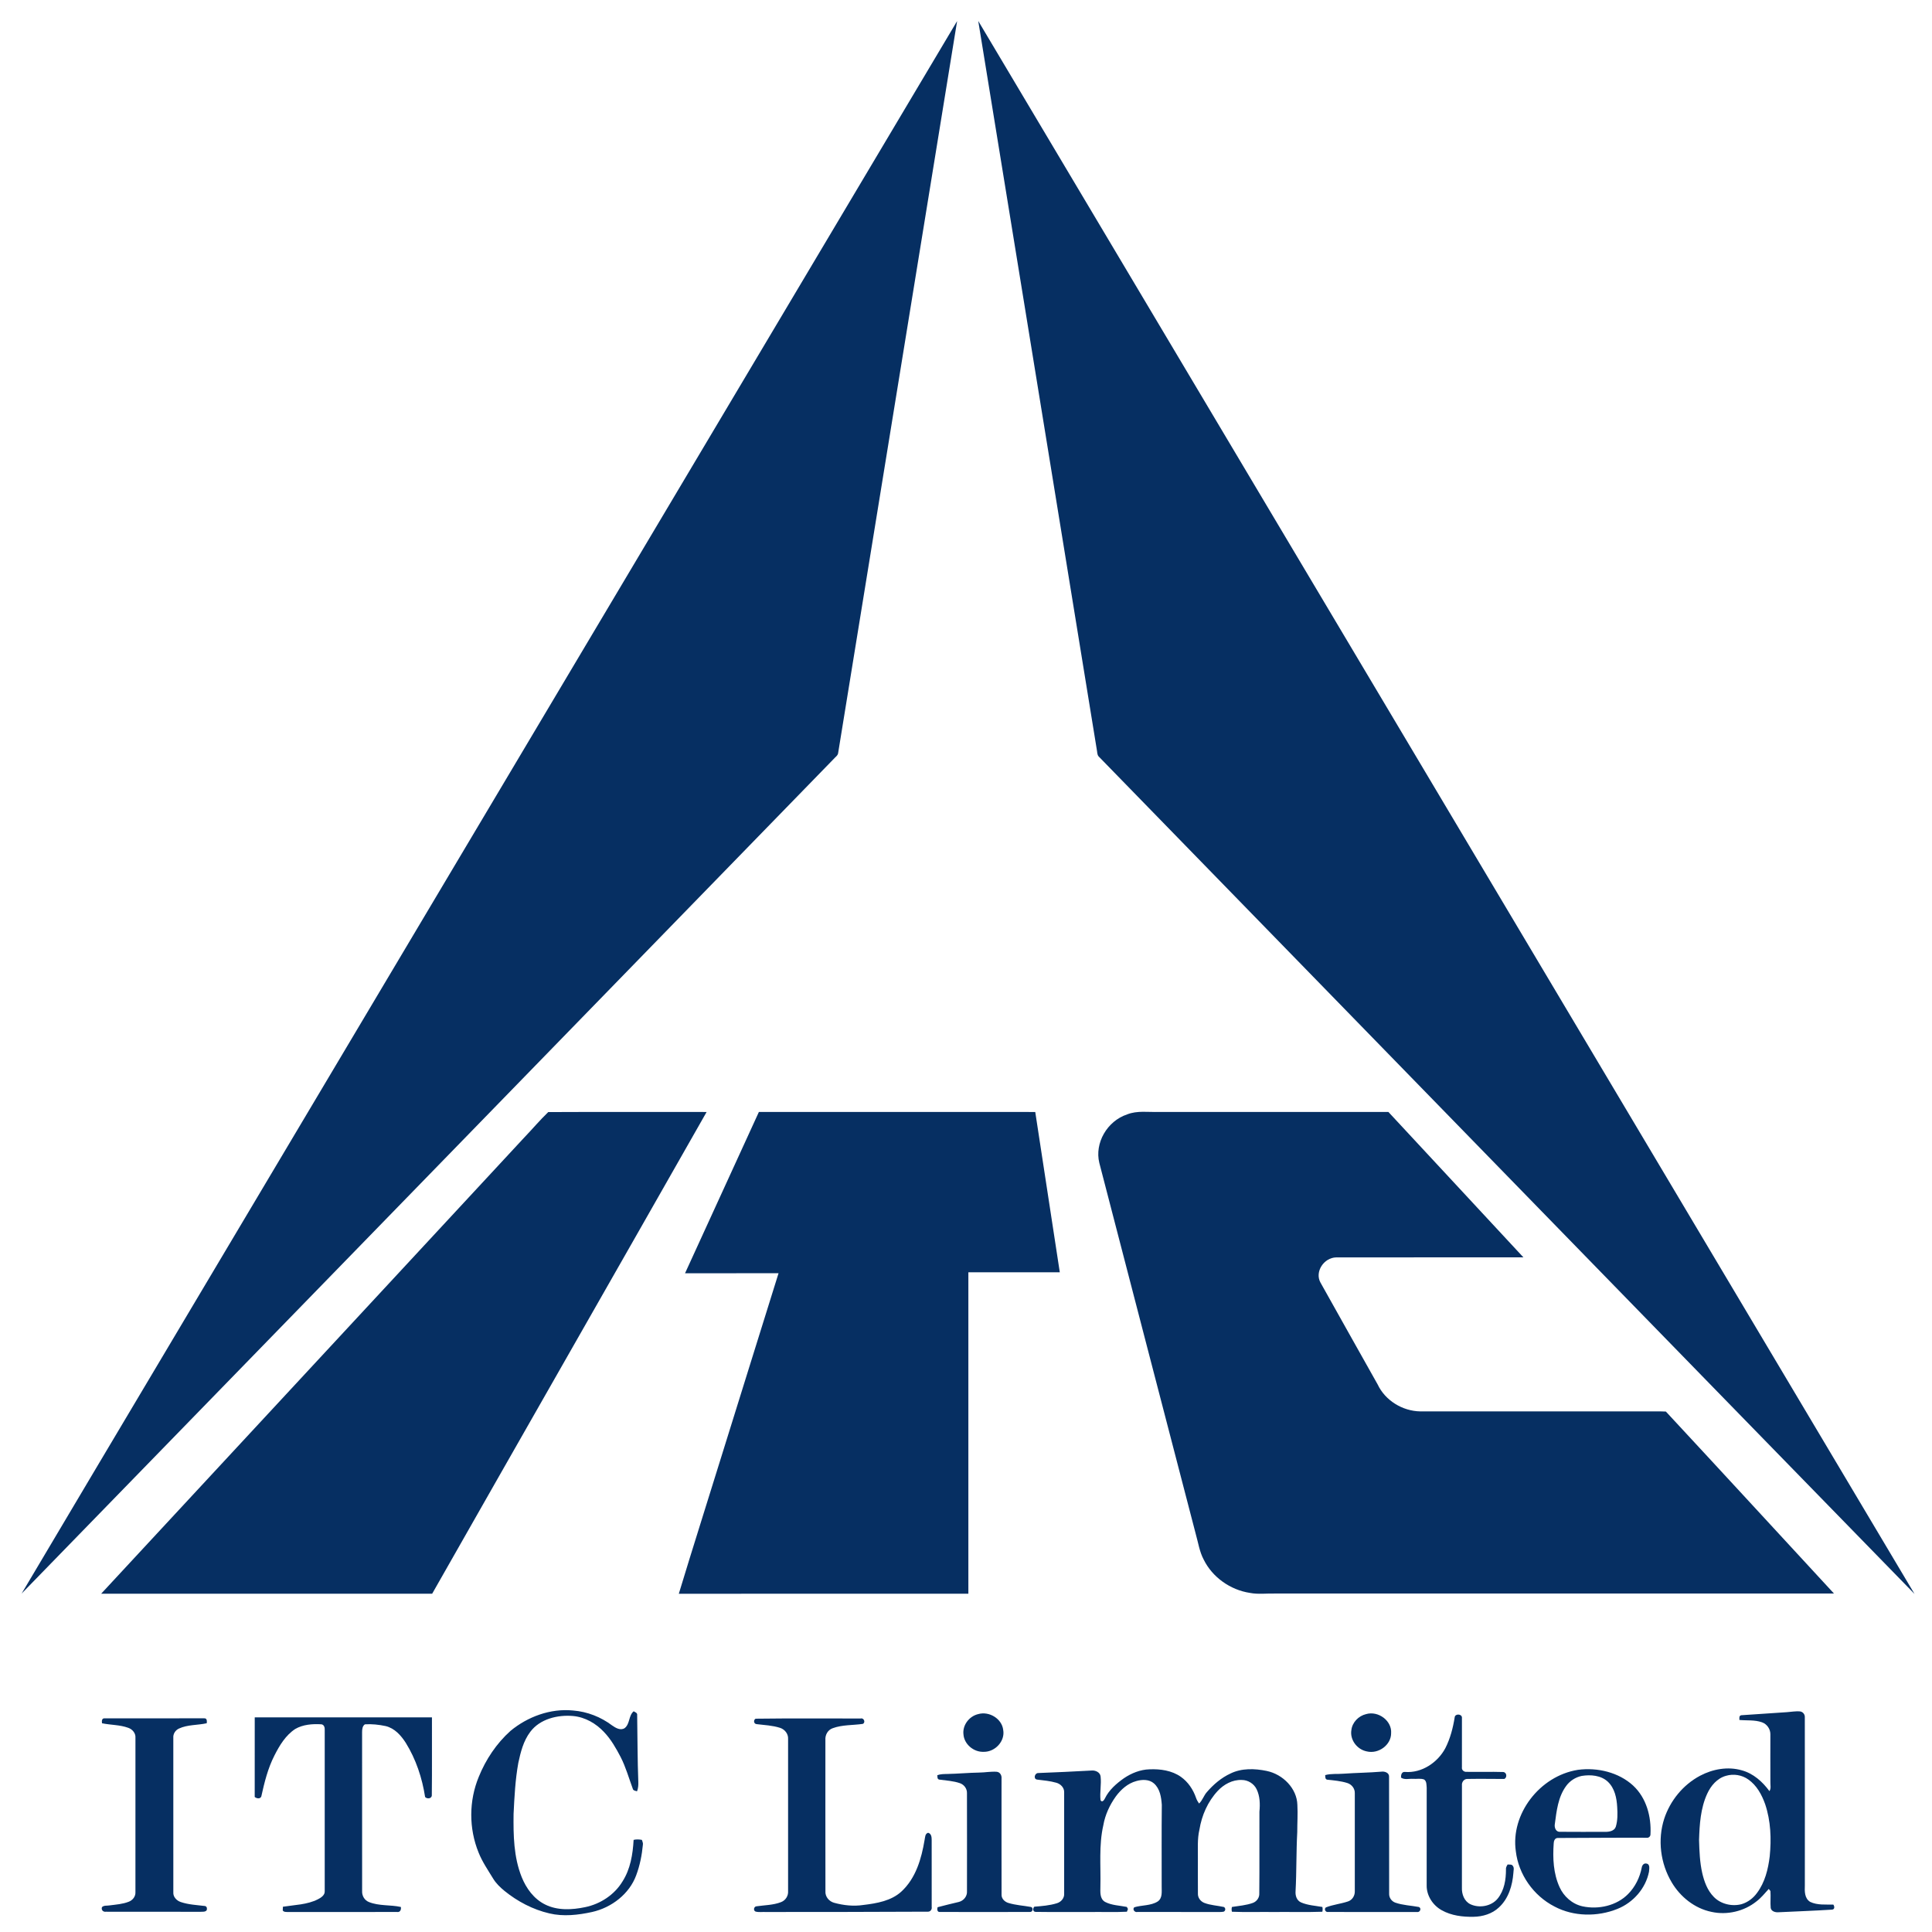
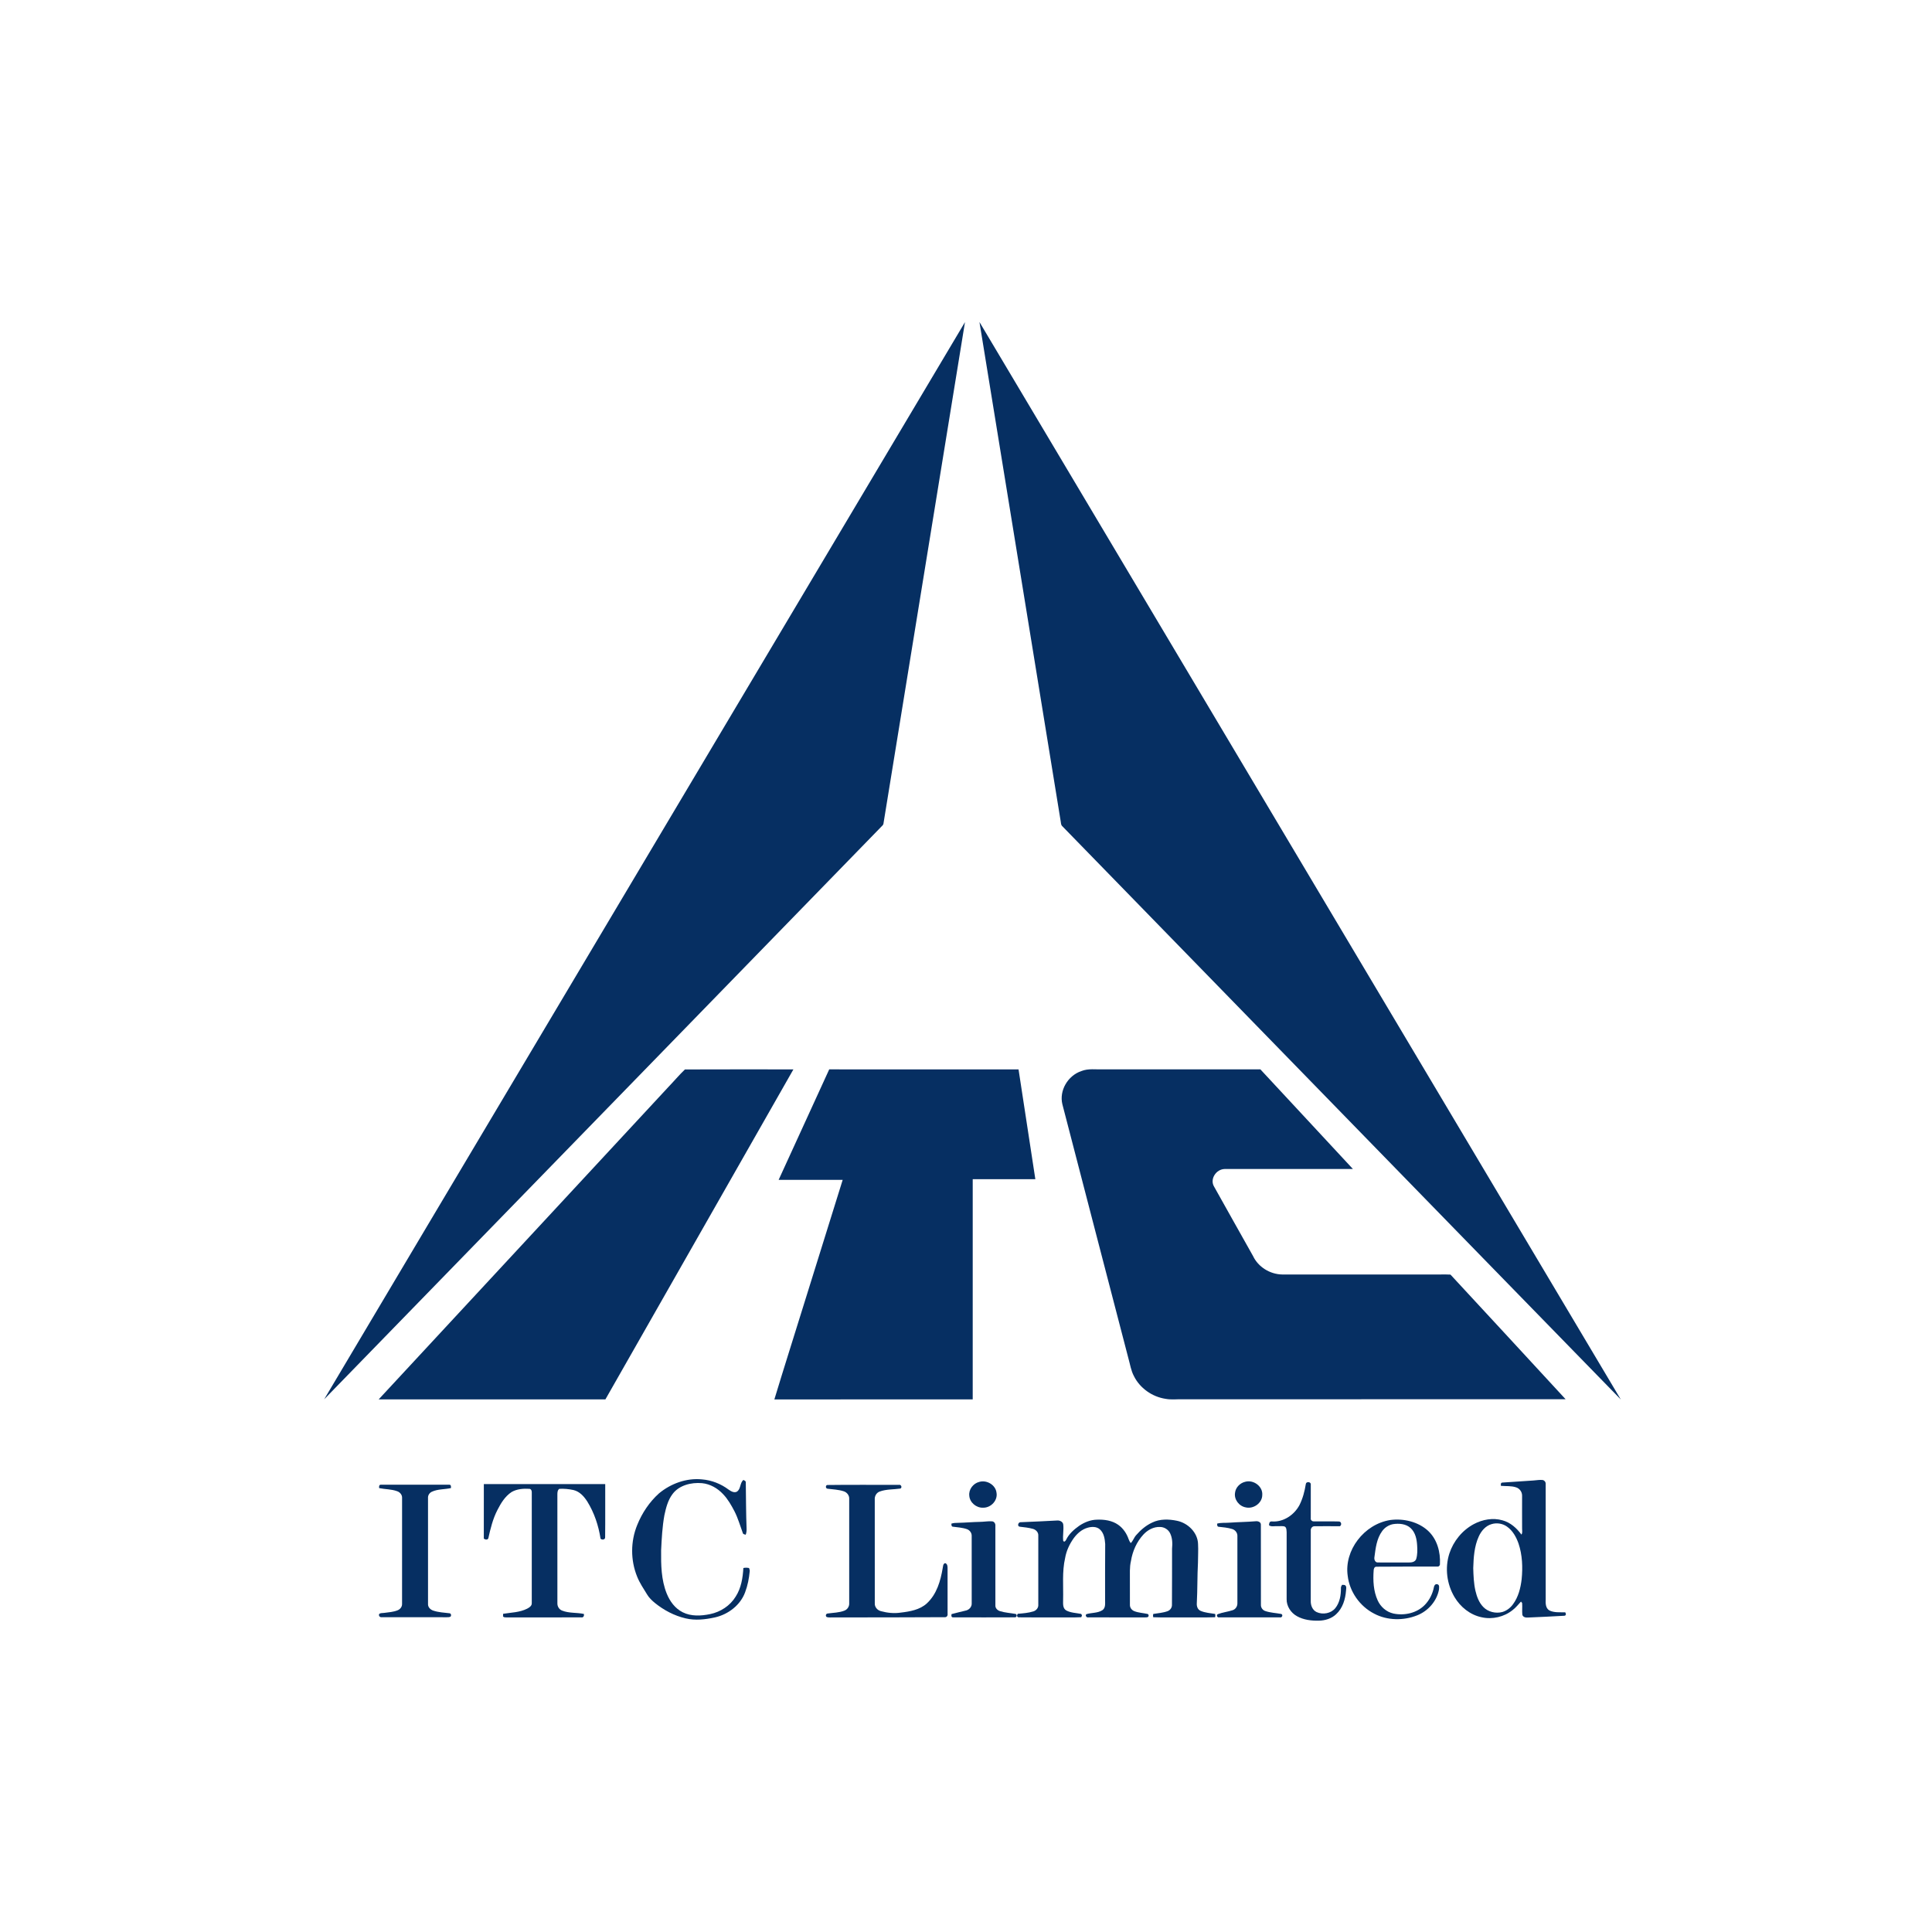
<svg xmlns="http://www.w3.org/2000/svg" width="148" height="148" viewBox="0 0 148 148" fill="none">
-   <path d="M24.589 83.515C40.832 56.214 57.075 28.913 73.32 1.613C70.285 20.305 67.239 38.994 64.205 57.686C64.183 57.882 63.987 57.992 63.869 58.135C43.133 79.449 22.391 100.759 1.656 122.075C9.285 109.213 16.949 96.371 24.589 83.515Z" fill="#062F62" />
-   <path d="M74.938 1.605C98.854 41.766 122.746 81.939 146.66 122.101C137.131 112.342 127.625 102.56 118.102 92.795C106.787 81.176 95.469 69.558 84.153 57.939C84.037 57.791 84.057 57.589 84.018 57.416C80.995 38.812 77.961 20.209 74.938 1.605Z" fill="#062F62" />
-   <path d="M40.158 87.142C40.778 86.497 41.353 85.811 41.998 85.19C46.041 85.171 50.086 85.184 54.13 85.183C47.134 97.49 40.101 109.779 33.106 122.086C24.654 122.086 16.202 122.089 7.75 122.085C18.556 110.44 29.354 98.789 40.158 87.142Z" fill="#062F62" />
-   <path d="M58.134 85.181C65.192 85.183 72.248 85.176 79.305 85.183C79.929 89.276 80.562 93.368 81.185 97.462C78.85 97.464 76.516 97.465 74.181 97.464C74.181 105.671 74.181 113.878 74.181 122.087C66.787 122.088 59.393 122.082 52 122.09C53.07 118.554 54.194 115.033 55.285 111.503C56.739 106.847 58.182 102.189 59.64 97.535C57.252 97.537 54.865 97.535 52.477 97.537C54.364 93.419 56.247 89.299 58.134 85.181Z" fill="#062F62" />
-   <path d="M86.343 85.368C87.118 85.061 87.962 85.205 88.774 85.181C94.635 85.18 100.495 85.184 106.356 85.179C109.811 88.885 113.246 92.61 116.699 96.318C111.919 96.32 107.138 96.315 102.358 96.322C101.412 96.343 100.702 97.427 101.152 98.246C102.602 100.856 104.08 103.453 105.538 106.061C106.107 107.271 107.423 108.099 108.806 108.119C114.455 108.12 120.104 108.119 125.753 108.119C126.372 108.129 126.994 108.1 127.613 108.131C131.918 112.766 136.199 117.425 140.491 122.071C126.213 122.074 111.936 122.074 97.657 122.072C97.025 122.056 96.388 122.145 95.762 122.026C94.238 121.799 92.866 120.811 92.209 119.472C91.886 118.866 91.792 118.185 91.607 117.536C89.144 108.052 86.669 98.57 84.213 89.085C83.84 87.565 84.806 85.881 86.343 85.368Z" fill="#062F62" />
-   <path d="M39.103 132.596C40.413 131.511 42.164 130.856 43.907 131.033C44.992 131.118 46.036 131.532 46.89 132.177C47.157 132.364 47.54 132.594 47.858 132.378C48.267 132.048 48.143 131.431 48.541 131.093C48.661 131.162 48.836 131.214 48.81 131.387C48.838 133.095 48.832 134.807 48.898 136.515C48.906 136.752 48.89 136.994 48.8 137.221C48.674 137.182 48.501 137.172 48.472 137.02C48.172 136.21 47.941 135.372 47.545 134.599C47.191 133.922 46.81 133.247 46.274 132.686C45.665 132.032 44.831 131.542 43.91 131.455C42.71 131.347 41.353 131.684 40.622 132.667C40.093 133.363 39.883 134.221 39.704 135.051C39.472 136.341 39.406 137.651 39.342 138.958C39.323 140.582 39.347 142.257 39.964 143.793C40.309 144.649 40.89 145.464 41.759 145.893C42.699 146.366 43.814 146.308 44.822 146.097C46 145.855 47.07 145.143 47.679 144.139C48.295 143.183 48.475 142.047 48.538 140.944C48.747 140.892 48.962 140.903 49.173 140.944C49.203 141.061 49.273 141.176 49.249 141.305C49.174 142.104 49.019 142.901 48.734 143.658C48.215 145.076 46.86 146.133 45.351 146.469C44.286 146.701 43.159 146.831 42.085 146.575C40.816 146.281 39.645 145.659 38.65 144.855C38.311 144.575 37.988 144.267 37.766 143.891C37.373 143.247 36.942 142.617 36.662 141.915C35.909 140.068 35.915 137.949 36.679 136.106C37.213 134.79 38.026 133.564 39.103 132.596Z" fill="#062F62" />
-   <path d="M136.898 131.159C137.235 131.137 137.571 131.067 137.91 131.105C138.125 131.143 138.271 131.343 138.257 131.55C138.264 135.843 138.26 140.137 138.259 144.43C138.242 144.871 138.226 145.426 138.67 145.694C139.214 145.955 139.849 145.889 140.44 145.899C140.542 146.034 140.562 146.275 140.336 146.287C138.98 146.372 137.622 146.422 136.265 146.486C136.016 146.512 135.697 146.43 135.644 146.162C135.603 145.729 135.657 145.293 135.623 144.862C135.581 144.804 135.538 144.75 135.495 144.701C135.191 145.029 134.915 145.386 134.549 145.659C133.609 146.413 132.302 146.725 131.106 146.458C129.806 146.191 128.716 145.299 128.066 144.207C127.194 142.747 126.967 140.935 127.486 139.325C127.937 137.954 128.915 136.731 130.232 136.031C131.191 135.521 132.359 135.305 133.425 135.613C134.322 135.856 135.022 136.495 135.547 137.21C135.689 137 135.611 136.745 135.62 136.513C135.61 135.295 135.621 134.077 135.619 132.859C135.626 132.465 135.365 132.072 134.976 131.936C134.422 131.738 133.822 131.812 133.246 131.757C133.251 131.618 133.2 131.438 133.384 131.395C134.556 131.316 135.727 131.232 136.898 131.159ZM132.22 136.035C131.529 136.227 131.053 136.807 130.775 137.417C130.268 138.527 130.193 139.759 130.155 140.953C130.18 141.8 130.211 142.653 130.399 143.484C130.552 144.14 130.792 144.81 131.282 145.309C131.81 145.858 132.674 146.066 133.418 145.866C133.899 145.721 134.31 145.402 134.595 145.008C135.205 144.194 135.448 143.189 135.568 142.21C135.702 140.872 135.652 139.492 135.218 138.205C134.963 137.49 134.579 136.772 133.929 136.317C133.447 135.97 132.795 135.863 132.22 136.035Z" fill="#062F62" />
-   <path d="M74.927 131.31C75.778 131.061 76.755 131.668 76.85 132.521C77.007 133.365 76.244 134.211 75.355 134.198C74.578 134.229 73.859 133.607 73.806 132.863C73.721 132.172 74.227 131.478 74.927 131.31Z" fill="#062F62" />
-   <path d="M104.651 131.308C105.594 131.037 106.639 131.828 106.566 132.774C106.57 133.663 105.61 134.379 104.713 134.168C103.949 134.023 103.397 133.267 103.522 132.528C103.587 131.95 104.064 131.445 104.651 131.308Z" fill="#062F62" />
-   <path d="M111.436 131.553C111.461 131.268 111.967 131.278 111.991 131.56C111.994 132.834 111.987 134.11 111.99 135.383C111.954 135.572 112.132 135.743 112.327 135.731C113.267 135.746 114.209 135.715 115.149 135.744C115.428 135.764 115.47 136.16 115.238 136.276C114.299 136.274 113.358 136.259 112.419 136.275C112.144 136.261 111.962 136.528 111.992 136.772C111.987 139.383 111.994 141.995 111.989 144.607C111.97 145.093 112.162 145.643 112.641 145.874C113.332 146.196 114.254 146.027 114.733 145.435C115.238 144.809 115.367 143.982 115.364 143.211C115.343 143.066 115.422 142.945 115.491 142.827C115.624 142.847 115.807 142.796 115.89 142.936C116.012 143.09 115.936 143.292 115.933 143.47C115.86 144.429 115.565 145.441 114.82 146.121C114.31 146.605 113.583 146.825 112.879 146.835C112.046 146.851 111.179 146.745 110.449 146.336C109.754 145.954 109.278 145.207 109.29 144.433C109.293 141.939 109.291 139.444 109.292 136.95C109.268 136.736 109.299 136.46 109.096 136.319C108.833 136.218 108.534 136.285 108.258 136.268C107.946 136.242 107.597 136.363 107.325 136.173C107.316 135.987 107.362 135.72 107.616 135.738C108.924 135.847 110.142 135.003 110.719 133.919C111.097 133.177 111.306 132.366 111.436 131.553Z" fill="#062F62" />
-   <path d="M19.514 131.559C24.039 131.56 28.564 131.557 33.089 131.56C33.08 133.542 33.103 135.524 33.079 137.505C33.098 137.782 32.731 137.837 32.565 137.66C32.34 136.205 31.869 134.775 31.083 133.508C30.723 132.948 30.235 132.39 29.541 132.225C29.021 132.115 28.485 132.057 27.954 132.091C27.758 132.222 27.739 132.479 27.738 132.691C27.744 136.75 27.739 140.81 27.74 144.868C27.723 145.216 27.917 145.572 28.263 145.705C29.036 146.018 29.904 145.906 30.707 146.082C30.745 146.275 30.662 146.509 30.411 146.466C27.631 146.472 24.849 146.464 22.069 146.47C21.927 146.46 21.744 146.486 21.66 146.348C21.662 146.278 21.669 146.135 21.672 146.065C22.572 145.921 23.528 145.913 24.353 145.494C24.598 145.369 24.888 145.178 24.875 144.879C24.877 140.758 24.875 136.637 24.875 132.516C24.89 132.342 24.823 132.102 24.606 132.089C23.932 132.048 23.21 132.104 22.619 132.446C21.876 132.933 21.415 133.708 21.028 134.468C20.52 135.459 20.254 136.541 20.017 137.616C19.93 137.83 19.662 137.776 19.512 137.657C19.514 135.624 19.513 133.591 19.514 131.559Z" fill="#062F62" />
-   <path d="M7.815 132.01C7.793 131.856 7.787 131.617 8.014 131.632C10.556 131.629 13.098 131.628 15.64 131.631C15.868 131.614 15.854 131.855 15.838 132.008C15.136 132.166 14.372 132.106 13.709 132.415C13.433 132.541 13.252 132.828 13.277 133.124C13.278 137.07 13.275 141.015 13.278 144.961C13.253 145.304 13.525 145.597 13.849 145.705C14.445 145.908 15.086 145.933 15.709 146.01C15.858 146.053 15.879 146.213 15.83 146.338C15.718 146.475 15.523 146.441 15.364 146.452C12.945 146.445 10.527 146.454 8.109 146.447C7.889 146.479 7.738 146.293 7.812 146.095C7.963 145.943 8.201 145.999 8.395 145.962C8.888 145.897 9.398 145.865 9.863 145.681C10.166 145.567 10.389 145.277 10.375 144.96C10.379 141.012 10.376 137.065 10.376 133.118C10.4 132.776 10.151 132.471 9.826 132.359C9.182 132.122 8.479 132.149 7.815 132.01Z" fill="#062F62" />
-   <path d="M57.885 131.66C60.566 131.623 63.25 131.653 65.932 131.644C66.182 131.579 66.324 131.953 66.095 132.058C65.334 132.169 64.527 132.118 63.796 132.386C63.408 132.516 63.2 132.912 63.229 133.292C63.231 137.154 63.223 141.016 63.232 144.877C63.201 145.286 63.504 145.661 63.911 145.766C64.629 145.961 65.389 146.043 66.13 145.93C67.159 145.808 68.272 145.617 69.05 144.902C70.164 143.874 70.588 142.377 70.826 140.958C70.87 140.765 70.853 140.464 71.098 140.399C71.349 140.463 71.372 140.744 71.371 140.952C71.371 142.665 71.37 144.378 71.372 146.092C71.405 146.252 71.284 146.441 71.103 146.443C66.964 146.456 62.824 146.475 58.684 146.468C58.416 146.453 58.137 146.504 57.877 146.434C57.68 146.347 57.754 146.036 57.96 146.03C58.584 145.94 59.239 145.943 59.832 145.711C60.181 145.579 60.396 145.227 60.371 144.872C60.371 140.985 60.37 137.097 60.371 133.21C60.395 132.831 60.125 132.479 59.755 132.36C59.179 132.176 58.564 132.149 57.966 132.077C57.737 132.067 57.696 131.758 57.885 131.66Z" fill="#062F62" />
-   <path d="M86.103 136.217C86.675 135.832 87.348 135.558 88.054 135.538C88.887 135.502 89.771 135.627 90.458 136.112C91.018 136.506 91.406 137.096 91.622 137.724C91.674 137.879 91.758 138.022 91.854 138.159C92.124 137.907 92.214 137.542 92.459 137.274C92.958 136.698 93.554 136.185 94.263 135.858C95.113 135.441 96.12 135.471 97.031 135.661C98.282 135.918 99.353 137.009 99.384 138.261C99.425 138.955 99.374 139.649 99.376 140.343C99.293 141.851 99.328 143.364 99.246 144.871C99.22 145.202 99.323 145.579 99.663 145.732C100.175 145.957 100.752 145.985 101.3 146.082C101.328 146.202 101.325 146.325 101.297 146.448C100.053 146.493 98.807 146.455 97.562 146.468C96.499 146.455 95.433 146.492 94.371 146.448C94.34 146.324 94.339 146.201 94.372 146.082C94.912 145.995 95.467 145.957 95.982 145.769C96.285 145.654 96.486 145.355 96.467 145.043C96.49 142.955 96.466 140.868 96.478 138.782C96.535 138.205 96.52 137.596 96.262 137.062C96.06 136.642 95.603 136.35 95.119 136.354C94.408 136.325 93.747 136.696 93.284 137.19C92.517 138.014 92.058 139.071 91.882 140.156C91.711 140.874 91.773 141.613 91.763 142.344C91.766 143.246 91.757 144.149 91.766 145.052C91.749 145.366 91.961 145.657 92.262 145.773C92.738 145.956 93.259 145.973 93.754 146.084C93.897 146.16 93.895 146.366 93.748 146.44C93.573 146.48 93.392 146.464 93.216 146.468C91.189 146.462 89.163 146.472 87.136 146.465C86.922 146.52 86.729 146.266 86.891 146.106C87.476 145.929 88.153 145.998 88.683 145.664C89.066 145.406 88.985 144.91 88.99 144.522C88.993 142.433 88.977 140.345 89 138.258C88.957 137.679 88.865 137.026 88.393 136.614C88.03 136.295 87.487 136.31 87.044 136.438C86.386 136.617 85.867 137.087 85.481 137.61C85.006 138.273 84.658 139.024 84.52 139.821C84.165 141.365 84.335 142.952 84.295 144.518C84.294 144.922 84.23 145.45 84.652 145.694C85.16 145.962 85.762 145.968 86.32 146.079C86.342 146.118 86.386 146.198 86.407 146.237C86.388 146.29 86.347 146.394 86.327 146.446C85.39 146.495 84.45 146.455 83.512 146.468C82.121 146.462 80.728 146.481 79.338 146.459C79.103 146.453 79.11 146.19 79.232 146.062C79.811 146.014 80.403 145.972 80.959 145.798C81.294 145.701 81.549 145.39 81.519 145.048C81.521 142.461 81.524 139.874 81.519 137.287C81.529 136.944 81.248 136.657 80.919 136.566C80.441 136.429 79.941 136.385 79.448 136.325C79.139 136.282 79.262 135.829 79.52 135.823C80.882 135.775 82.244 135.702 83.605 135.632C83.916 135.599 84.284 135.765 84.312 136.098C84.379 136.695 84.239 137.296 84.305 137.897C84.413 138.113 84.585 137.9 84.641 137.768C84.952 137.123 85.516 136.631 86.103 136.217Z" fill="#062F62" />
-   <path d="M120.88 135.577C122.374 135.379 124.004 135.769 125.108 136.786C126.133 137.74 126.504 139.178 126.434 140.512C126.442 140.674 126.29 140.814 126.12 140.78C123.855 140.77 121.59 140.793 119.325 140.798C119.097 140.799 119.024 141.041 119.02 141.22C118.941 142.344 118.993 143.519 119.47 144.564C119.789 145.273 120.433 145.857 121.226 146.033C122.45 146.298 123.845 145.983 124.719 145.092C125.273 144.536 125.621 143.809 125.767 143.057C125.79 142.896 125.922 142.713 126.117 142.756C126.427 142.799 126.332 143.169 126.321 143.382C126.074 144.643 125.125 145.745 123.892 146.235C122.367 146.847 120.541 146.826 119.084 146.05C117.452 145.215 116.325 143.572 116.119 141.814C115.709 138.984 117.934 136.042 120.88 135.577ZM121.17 136.043C120.69 136.142 120.256 136.424 119.976 136.811C119.352 137.66 119.241 138.727 119.107 139.728C119.058 139.98 119.176 140.346 119.503 140.324C120.652 140.336 121.8 140.328 122.948 140.327C123.265 140.337 123.669 140.267 123.779 139.932C123.925 139.447 123.916 138.932 123.885 138.433C123.847 137.74 123.699 136.989 123.164 136.484C122.642 135.998 121.854 135.932 121.17 136.043Z" fill="#062F62" />
-   <path d="M75.006 135.787C75.46 135.783 75.911 135.692 76.365 135.727C76.626 135.763 76.747 136.018 76.722 136.251C76.724 139.214 76.716 142.177 76.724 145.14C76.711 145.438 76.956 145.685 77.24 145.772C77.805 145.947 78.405 145.978 78.986 146.083C79.184 146.155 79.115 146.483 78.9 146.463C76.603 146.476 74.305 146.47 72.01 146.464C71.783 146.493 71.778 146.245 71.824 146.101C72.361 145.956 72.905 145.83 73.447 145.699C73.826 145.605 74.102 145.256 74.075 144.877C74.081 142.378 74.077 139.878 74.074 137.379C74.092 137.042 73.872 136.723 73.546 136.604C73.031 136.424 72.477 136.397 71.94 136.323C71.779 136.279 71.824 136.105 71.801 135.989C72.04 135.899 72.299 135.899 72.552 135.895C73.371 135.879 74.187 135.801 75.006 135.787Z" fill="#062F62" />
-   <path d="M102.917 135.874C103.882 135.806 104.851 135.797 105.816 135.718C106.067 135.679 106.416 135.797 106.408 136.09C106.419 139.077 106.408 142.065 106.415 145.052C106.398 145.353 106.587 145.641 106.883 145.75C107.466 145.953 108.094 145.972 108.699 146.085C108.922 146.194 108.772 146.524 108.537 146.467C106.268 146.469 103.998 146.474 101.73 146.465C101.524 146.498 101.409 146.218 101.577 146.112C102.12 145.901 102.712 145.844 103.263 145.659C103.6 145.547 103.793 145.211 103.784 144.881C103.787 142.38 103.787 139.879 103.784 137.377C103.802 137.024 103.557 136.696 103.21 136.587C102.708 136.43 102.177 136.386 101.655 136.33C101.496 136.279 101.531 136.102 101.515 135.982C101.969 135.851 102.45 135.915 102.917 135.874Z" fill="#062F62" />
+   <path d="M40.541 80.78C51.668 62.078 62.794 43.376 73.922 24.676C71.844 37.48 69.757 50.282 67.678 63.086C67.664 63.221 67.529 63.296 67.449 63.394C53.244 77.995 39.036 92.592 24.832 107.194C30.058 98.383 35.308 89.586 40.541 80.78Z" fill="#062F62" />
+   <path d="M75.031 24.668C91.414 52.178 107.781 79.697 124.162 107.209C117.634 100.524 111.123 93.823 104.6 87.134C96.848 79.174 89.096 71.216 81.344 63.257C81.265 63.156 81.278 63.017 81.251 62.899C79.18 50.155 77.102 37.412 75.031 24.668Z" fill="#062F62" />
+   <path d="M51.207 83.262C51.632 82.82 52.026 82.35 52.468 81.925C55.237 81.912 58.008 81.921 60.778 81.92C55.986 90.351 51.169 98.769 46.377 107.199C40.587 107.199 34.798 107.201 29.008 107.199C36.41 99.222 43.807 91.24 51.207 83.262Z" fill="#062F62" />
+   <path d="M63.522 81.919C68.357 81.92 73.191 81.916 78.025 81.92C78.452 84.724 78.886 87.527 79.312 90.331C77.713 90.333 76.114 90.333 74.515 90.333C74.514 95.955 74.515 101.577 74.514 107.2C69.449 107.201 64.385 107.197 59.32 107.202C60.053 104.78 60.823 102.368 61.571 99.95C62.567 96.761 63.555 93.57 64.554 90.382C62.918 90.383 61.283 90.382 59.647 90.383C60.94 87.562 62.23 84.74 63.522 81.919Z" fill="#062F62" />
+   <path d="M82.842 82.047C83.373 81.837 83.951 81.936 84.508 81.919C88.522 81.918 92.536 81.921 96.551 81.918C98.918 84.456 101.271 87.008 103.637 89.548C100.362 89.55 97.087 89.546 93.813 89.551C93.165 89.565 92.678 90.308 92.987 90.868C93.98 92.657 94.993 94.436 95.991 96.222C96.381 97.051 97.282 97.618 98.23 97.632C102.099 97.633 105.969 97.632 109.838 97.632C110.263 97.639 110.689 97.619 111.113 97.64C114.062 100.815 116.994 104.006 119.934 107.189C110.154 107.192 100.373 107.191 90.593 107.19C90.16 107.179 89.723 107.24 89.294 107.158C88.25 107.003 87.311 106.326 86.861 105.409C86.639 104.994 86.575 104.527 86.448 104.083C84.761 97.586 83.065 91.091 81.383 84.593C81.128 83.552 81.79 82.399 82.842 82.047Z" fill="#062F62" />
+   <path d="M50.482 114.399C51.379 113.656 52.578 113.207 53.772 113.328C54.516 113.387 55.231 113.67 55.816 114.112C55.999 114.24 56.261 114.398 56.479 114.25C56.759 114.024 56.674 113.601 56.947 113.369C57.029 113.417 57.149 113.452 57.131 113.571C57.15 114.741 57.146 115.914 57.191 117.084C57.197 117.246 57.186 117.412 57.124 117.567C57.038 117.541 56.919 117.534 56.9 117.429C56.694 116.875 56.536 116.301 56.264 115.771C56.022 115.308 55.761 114.845 55.394 114.461C54.977 114.013 54.406 113.677 53.775 113.617C52.953 113.543 52.023 113.775 51.522 114.448C51.16 114.925 51.016 115.512 50.894 116.081C50.735 116.964 50.689 117.862 50.645 118.757C50.633 119.869 50.649 121.017 51.072 122.069C51.308 122.656 51.706 123.214 52.301 123.508C52.945 123.832 53.709 123.792 54.399 123.648C55.206 123.482 55.939 122.994 56.356 122.307C56.779 121.652 56.902 120.873 56.945 120.117C57.088 120.082 57.236 120.089 57.38 120.117C57.401 120.198 57.448 120.277 57.432 120.365C57.381 120.912 57.275 121.458 57.079 121.977C56.723 122.948 55.796 123.672 54.762 123.902C54.032 124.061 53.26 124.151 52.525 123.975C51.655 123.774 50.853 123.347 50.172 122.797C49.939 122.605 49.718 122.394 49.566 122.137C49.297 121.695 49.002 121.264 48.81 120.783C48.294 119.518 48.298 118.066 48.821 116.804C49.187 115.902 49.744 115.063 50.482 114.399Z" fill="#062F62" />
+   <path d="M117.476 113.412C117.706 113.397 117.937 113.349 118.169 113.375C118.316 113.401 118.416 113.538 118.407 113.68C118.412 116.621 118.408 119.562 118.408 122.503C118.396 122.805 118.385 123.185 118.69 123.368C119.062 123.548 119.497 123.502 119.902 123.509C119.972 123.601 119.985 123.766 119.831 123.775C118.902 123.833 117.971 123.867 117.042 123.911C116.871 123.929 116.653 123.873 116.617 123.689C116.589 123.393 116.625 123.094 116.602 122.798C116.573 122.759 116.544 122.722 116.515 122.688C116.306 122.913 116.117 123.158 115.867 123.344C115.223 123.861 114.328 124.074 113.508 123.892C112.617 123.709 111.871 123.098 111.426 122.35C110.829 121.35 110.673 120.109 111.028 119.006C111.337 118.067 112.007 117.229 112.909 116.749C113.566 116.4 114.366 116.252 115.096 116.463C115.711 116.629 116.191 117.067 116.55 117.557C116.647 117.413 116.594 117.238 116.6 117.08C116.593 116.245 116.601 115.411 116.599 114.576C116.604 114.306 116.425 114.037 116.159 113.944C115.78 113.809 115.368 113.859 114.974 113.821C114.977 113.726 114.942 113.603 115.068 113.573C115.871 113.52 116.673 113.462 117.476 113.412ZM114.271 116.752C113.798 116.884 113.471 117.281 113.281 117.699C112.934 118.459 112.883 119.303 112.857 120.121C112.874 120.701 112.895 121.286 113.024 121.855C113.129 122.304 113.293 122.763 113.629 123.105C113.99 123.481 114.582 123.623 115.092 123.486C115.421 123.387 115.703 123.169 115.898 122.899C116.316 122.341 116.483 121.653 116.565 120.982C116.656 120.065 116.622 119.12 116.325 118.238C116.15 117.748 115.887 117.257 115.442 116.945C115.112 116.708 114.665 116.634 114.271 116.752Z" fill="#062F62" />
+   <path d="M75.02 113.519C75.603 113.349 76.273 113.764 76.337 114.348C76.445 114.927 75.923 115.506 75.314 115.497C74.781 115.519 74.288 115.093 74.252 114.583C74.194 114.11 74.541 113.634 75.02 113.519Z" fill="#062F62" />
+   <path d="M95.383 113.513C96.03 113.328 96.746 113.87 96.695 114.518C96.698 115.127 96.04 115.617 95.426 115.472C94.903 115.374 94.524 114.856 94.61 114.35C94.654 113.953 94.982 113.608 95.383 113.513Z" fill="#062F62" />
+   <path d="M100.032 113.683C100.048 113.487 100.395 113.494 100.412 113.687C100.414 114.56 100.409 115.434 100.411 116.306C100.386 116.436 100.508 116.552 100.642 116.544C101.286 116.555 101.931 116.533 102.575 116.553C102.766 116.567 102.795 116.838 102.636 116.918C101.992 116.916 101.348 116.906 100.705 116.917C100.517 116.908 100.392 117.09 100.412 117.258C100.409 119.046 100.414 120.835 100.41 122.625C100.397 122.957 100.529 123.334 100.857 123.492C101.331 123.713 101.962 123.597 102.29 123.192C102.636 122.763 102.724 122.197 102.722 121.668C102.708 121.569 102.762 121.486 102.809 121.405C102.9 121.419 103.025 121.384 103.083 121.48C103.166 121.585 103.114 121.723 103.112 121.846C103.062 122.502 102.86 123.196 102.349 123.662C102 123.993 101.503 124.144 101.02 124.151C100.45 124.162 99.855 124.089 99.356 123.809C98.879 123.547 98.553 123.036 98.562 122.505C98.563 120.797 98.562 119.088 98.563 117.38C98.546 117.233 98.568 117.044 98.429 116.947C98.248 116.878 98.044 116.924 97.854 116.912C97.641 116.895 97.402 116.977 97.216 116.847C97.209 116.72 97.24 116.537 97.415 116.549C98.311 116.624 99.145 116.046 99.541 115.303C99.799 114.795 99.942 114.239 100.032 113.683Z" fill="#062F62" />
+   <path d="M37.064 113.688C40.164 113.688 43.264 113.687 46.363 113.688C46.357 115.046 46.373 116.404 46.356 117.761C46.369 117.95 46.118 117.988 46.004 117.867C45.85 116.87 45.527 115.891 44.989 115.023C44.742 114.639 44.408 114.257 43.933 114.144C43.576 114.069 43.209 114.029 42.846 114.052C42.712 114.142 42.699 114.318 42.698 114.463C42.702 117.244 42.699 120.025 42.699 122.805C42.687 123.043 42.82 123.287 43.057 123.378C43.587 123.592 44.181 123.516 44.731 123.636C44.757 123.768 44.701 123.928 44.529 123.899C42.624 123.903 40.719 123.898 38.814 123.902C38.717 123.895 38.592 123.913 38.534 123.819C38.536 123.77 38.54 123.673 38.542 123.624C39.158 123.526 39.813 123.52 40.379 123.233C40.547 123.148 40.745 123.017 40.736 122.812C40.738 119.989 40.737 117.166 40.737 114.343C40.747 114.224 40.701 114.06 40.552 114.051C40.09 114.023 39.596 114.061 39.191 114.295C38.682 114.629 38.366 115.16 38.101 115.68C37.753 116.359 37.571 117.1 37.409 117.837C37.349 117.983 37.166 117.946 37.062 117.865C37.064 116.472 37.063 115.08 37.064 113.688Z" fill="#062F62" />
+   <path d="M29.046 113.996C29.031 113.89 29.027 113.726 29.183 113.736C30.924 113.734 32.665 113.734 34.407 113.736C34.563 113.724 34.553 113.889 34.543 113.994C34.061 114.102 33.538 114.061 33.084 114.273C32.895 114.359 32.771 114.556 32.788 114.759C32.789 117.462 32.787 120.164 32.789 122.867C32.771 123.102 32.958 123.302 33.18 123.377C33.588 123.516 34.027 123.533 34.454 123.586C34.556 123.615 34.571 123.724 34.537 123.81C34.46 123.904 34.327 123.881 34.217 123.888C32.561 123.884 30.904 123.89 29.248 123.885C29.097 123.907 28.993 123.779 29.044 123.644C29.147 123.54 29.311 123.578 29.444 123.553C29.781 123.508 30.131 123.486 30.449 123.36C30.657 123.282 30.809 123.083 30.8 122.866C30.803 120.162 30.801 117.458 30.801 114.754C30.817 114.52 30.647 114.311 30.424 114.234C29.983 114.072 29.501 114.091 29.046 113.996Z" fill="#062F62" />
+   <path d="M63.35 113.758C65.186 113.732 67.025 113.753 68.862 113.747C69.034 113.703 69.131 113.959 68.974 114.03C68.453 114.107 67.9 114.072 67.399 114.255C67.133 114.345 66.991 114.616 67.011 114.876C67.012 117.521 67.007 120.167 67.013 122.812C66.992 123.092 67.199 123.349 67.478 123.421C67.969 123.555 68.49 123.611 68.998 123.533C69.703 123.45 70.465 123.319 70.998 122.829C71.762 122.125 72.052 121.099 72.215 120.127C72.245 119.995 72.234 119.789 72.401 119.744C72.573 119.789 72.589 119.981 72.588 120.123C72.588 121.296 72.587 122.47 72.589 123.644C72.612 123.754 72.528 123.883 72.405 123.884C69.569 123.894 66.733 123.906 63.897 123.902C63.714 123.892 63.523 123.927 63.345 123.878C63.209 123.819 63.26 123.606 63.401 123.602C63.829 123.54 64.278 123.542 64.684 123.383C64.923 123.293 65.07 123.052 65.053 122.809C65.053 120.146 65.052 117.483 65.053 114.82C65.07 114.56 64.885 114.319 64.631 114.238C64.236 114.112 63.815 114.093 63.406 114.044C63.249 114.037 63.221 113.825 63.35 113.758Z" fill="#062F62" />
+   <path d="M82.678 116.878C83.07 116.615 83.531 116.427 84.015 116.414C84.585 116.389 85.191 116.474 85.661 116.807C86.045 117.077 86.311 117.481 86.459 117.911C86.494 118.017 86.552 118.115 86.618 118.209C86.802 118.037 86.864 117.786 87.032 117.603C87.374 117.208 87.782 116.856 88.267 116.633C88.85 116.347 89.54 116.368 90.163 116.498C91.021 116.674 91.754 117.421 91.776 118.279C91.804 118.754 91.769 119.23 91.77 119.705C91.713 120.738 91.737 121.774 91.681 122.807C91.663 123.034 91.734 123.292 91.967 123.396C92.317 123.551 92.713 123.57 93.088 123.636C93.108 123.718 93.105 123.803 93.086 123.887C92.234 123.918 91.38 123.892 90.528 123.901C89.799 123.892 89.07 123.917 88.342 123.887C88.32 123.802 88.32 123.718 88.343 123.636C88.712 123.576 89.093 123.551 89.445 123.422C89.653 123.343 89.79 123.138 89.777 122.924C89.793 121.495 89.777 120.065 89.785 118.636C89.824 118.24 89.814 117.823 89.637 117.458C89.499 117.17 89.186 116.97 88.854 116.973C88.367 116.952 87.914 117.207 87.597 117.545C87.072 118.11 86.757 118.833 86.637 119.577C86.52 120.069 86.562 120.575 86.555 121.076C86.557 121.694 86.551 122.312 86.557 122.931C86.546 123.146 86.691 123.345 86.897 123.424C87.223 123.55 87.58 123.562 87.919 123.638C88.017 123.69 88.015 123.831 87.915 123.882C87.795 123.909 87.671 123.898 87.55 123.901C86.162 123.897 84.774 123.904 83.386 123.899C83.239 123.936 83.107 123.762 83.218 123.653C83.618 123.531 84.082 123.579 84.445 123.35C84.707 123.173 84.652 122.833 84.655 122.567C84.658 121.137 84.647 119.707 84.663 118.277C84.633 117.88 84.57 117.433 84.247 117.151C83.998 116.932 83.626 116.942 83.322 117.03C82.872 117.153 82.516 117.474 82.252 117.833C81.927 118.287 81.688 118.802 81.594 119.348C81.351 120.405 81.467 121.492 81.439 122.565C81.439 122.842 81.395 123.203 81.684 123.37C82.032 123.554 82.445 123.558 82.826 123.634C82.842 123.661 82.872 123.716 82.886 123.743C82.873 123.779 82.845 123.85 82.831 123.886C82.189 123.919 81.546 123.892 80.903 123.901C79.95 123.897 78.996 123.91 78.044 123.895C77.883 123.891 77.888 123.711 77.971 123.623C78.368 123.59 78.773 123.561 79.155 123.442C79.384 123.375 79.558 123.162 79.538 122.928C79.54 121.156 79.541 119.384 79.538 117.612C79.545 117.377 79.352 117.18 79.127 117.118C78.799 117.024 78.457 116.994 78.119 116.953C77.907 116.923 77.992 116.613 78.169 116.609C79.102 116.576 80.034 116.526 80.967 116.478C81.18 116.455 81.432 116.569 81.451 116.797C81.497 117.206 81.401 117.618 81.446 118.029C81.521 118.178 81.638 118.032 81.677 117.941C81.889 117.5 82.276 117.162 82.678 116.878Z" fill="#062F62" />
+   <path d="M106.502 116.44C107.525 116.305 108.642 116.572 109.398 117.268C110.1 117.922 110.354 118.907 110.306 119.821C110.312 119.932 110.208 120.028 110.091 120.005C108.539 119.998 106.988 120.014 105.436 120.017C105.281 120.017 105.23 120.183 105.228 120.306C105.174 121.076 105.209 121.88 105.536 122.597C105.754 123.082 106.196 123.482 106.739 123.603C107.577 123.784 108.532 123.569 109.132 122.958C109.511 122.577 109.749 122.079 109.849 121.564C109.865 121.454 109.955 121.328 110.089 121.358C110.301 121.387 110.237 121.641 110.229 121.787C110.06 122.65 109.41 123.406 108.565 123.741C107.521 124.16 106.27 124.146 105.271 123.615C104.154 123.043 103.381 121.917 103.24 120.713C102.96 118.774 104.484 116.759 106.502 116.44ZM106.7 116.759C106.371 116.827 106.074 117.02 105.883 117.286C105.455 117.867 105.379 118.598 105.287 119.284C105.254 119.456 105.335 119.707 105.559 119.692C106.345 119.7 107.132 119.695 107.918 119.694C108.136 119.701 108.412 119.653 108.488 119.424C108.588 119.091 108.582 118.739 108.56 118.397C108.534 117.922 108.433 117.407 108.066 117.062C107.709 116.728 107.169 116.684 106.7 116.759Z" fill="#062F62" />
+   <path d="M75.075 116.582C75.386 116.579 75.695 116.517 76.005 116.541C76.185 116.566 76.267 116.74 76.25 116.9C76.252 118.929 76.246 120.959 76.251 122.989C76.242 123.193 76.411 123.362 76.605 123.422C76.992 123.542 77.403 123.563 77.801 123.635C77.937 123.684 77.889 123.909 77.742 123.895C76.168 123.904 74.595 123.9 73.022 123.896C72.867 123.916 72.863 123.746 72.895 123.647C73.263 123.548 73.635 123.461 74.007 123.371C74.266 123.307 74.456 123.068 74.437 122.809C74.441 121.096 74.438 119.384 74.436 117.672C74.449 117.442 74.298 117.223 74.074 117.141C73.722 117.018 73.342 117 72.974 116.949C72.864 116.919 72.895 116.8 72.879 116.72C73.043 116.659 73.22 116.659 73.394 116.656C73.954 116.645 74.513 116.591 75.075 116.582Z" fill="#062F62" />
+   <path d="M94.196 116.643C94.857 116.596 95.521 116.59 96.181 116.536C96.354 116.509 96.593 116.59 96.588 116.791C96.595 118.837 96.588 120.884 96.592 122.93C96.581 123.136 96.71 123.334 96.913 123.408C97.312 123.547 97.742 123.56 98.156 123.638C98.31 123.712 98.207 123.938 98.046 123.899C96.491 123.901 94.937 123.904 93.383 123.898C93.242 123.921 93.163 123.729 93.278 123.656C93.65 123.511 94.056 123.473 94.433 123.346C94.664 123.269 94.796 123.039 94.79 122.813C94.792 121.099 94.792 119.386 94.79 117.673C94.802 117.431 94.634 117.206 94.397 117.131C94.053 117.024 93.689 116.994 93.331 116.955C93.223 116.921 93.247 116.799 93.236 116.717C93.547 116.627 93.876 116.671 94.196 116.643Z" fill="#062F62" />
</svg>
